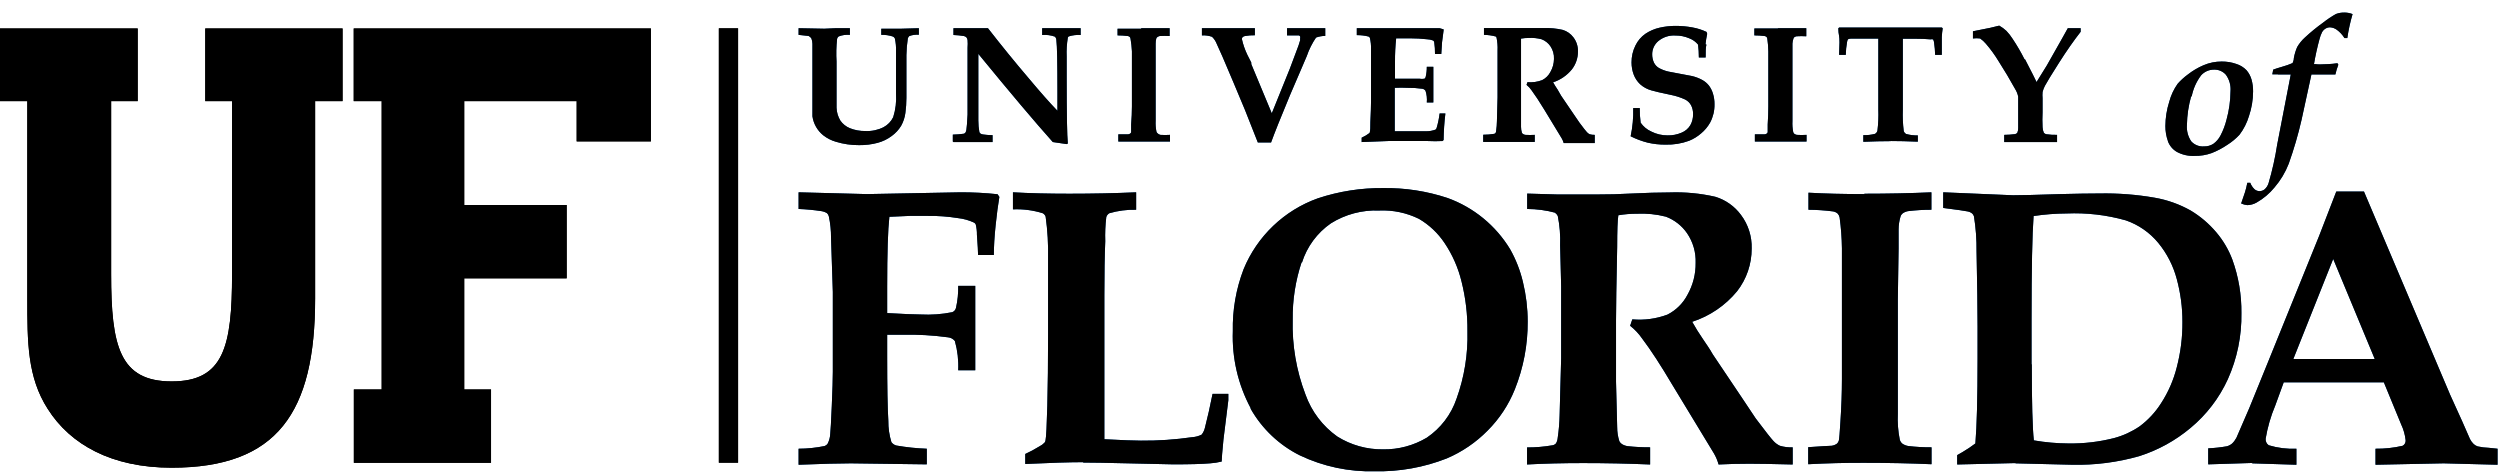
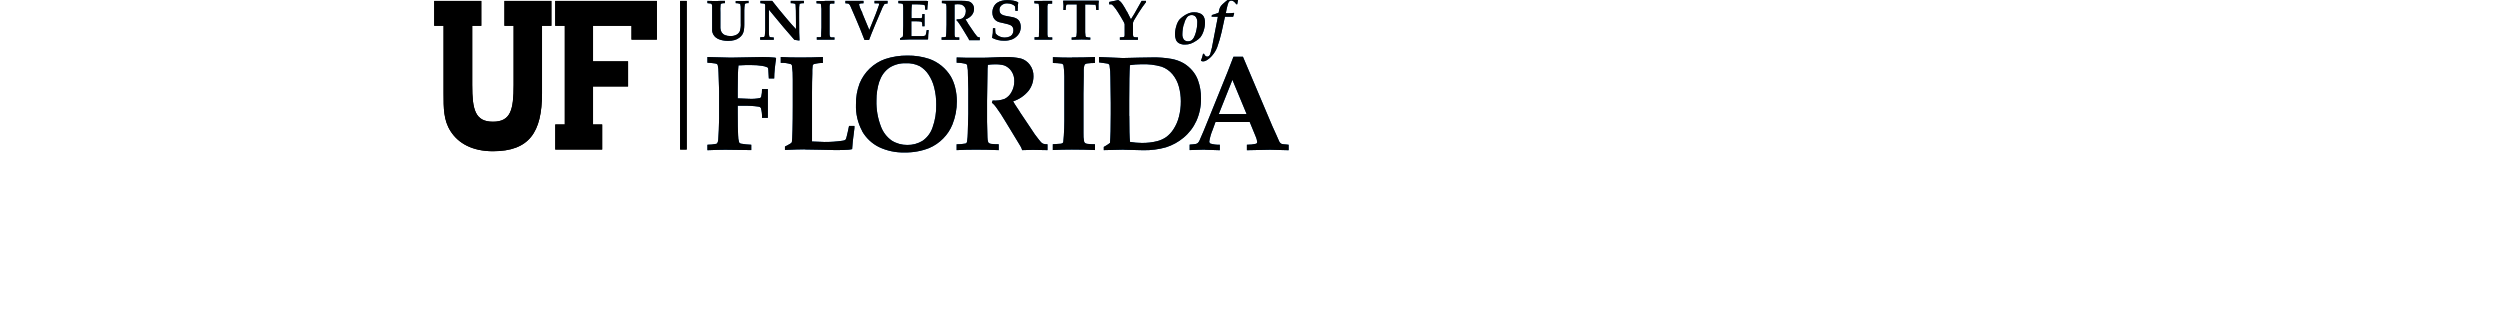
- <svg xmlns="http://www.w3.org/2000/svg" height="37" width="195">
-   <g fill="none" fill-rule="evenodd">
+ <svg xmlns="http://www.w3.org/2000/svg" height="100%" width="100%" style="Background-color:rgba(0, 147, 206, 1); transform: scale(0.7);" viewBox="-100 0 399 50">
+   <g transform="translate(-1 -2)" fill="none" fill-rule="evenodd">
    <path d="M56.07 2.21v33.88h1.5V2.21z" fill="#000" />
    <path d="M169.09 11c.13.358.38.659.71.85.424.226.9.333 1.38.31a3.74 3.74 0 0 0 1.33-.22 6.17 6.17 0 0 0 1.23-.65 4.69 4.69 0 0 0 .94-.78 4.59 4.59 0 0 0 .74-1.46 6 6 0 0 0 .32-1.91 3.3 3.3 0 0 0-.12-.93 1.93 1.93 0 0 0-.39-.73 1.87 1.87 0 0 0-.79-.49 3.32 3.32 0 0 0-1.15-.19 3.56 3.56 0 0 0-1.42.29 5.47 5.47 0 0 0-1.23.73 5.18 5.18 0 0 0-.78.71 4.33 4.33 0 0 0-.66 1.41 6.36 6.36 0 0 0-.3 1.89 3.43 3.43 0 0 0 .2 1.18zm1.86-3.47a4 4 0 0 1 .74-1.66 1.34 1.34 0 0 1 1-.44 1.18 1.18 0 0 1 .93.4c.27.373.399.83.36 1.29a8.62 8.62 0 0 1-.31 2.21 5.51 5.51 0 0 1-.47 1.24 1.84 1.84 0 0 1-.56.65 1.28 1.28 0 0 1-.72.2 1.22 1.22 0 0 1-1-.39 2 2 0 0 1-.34-1.29 8.71 8.71 0 0 1 .33-2.23zm6.73-1.72h1l-1.06 5.47a23 23 0 0 1-.67 3 1.06 1.06 0 0 1-.31.49.64.64 0 0 1-.39.14.6.6 0 0 1-.4-.15 1.39 1.39 0 0 1-.33-.5h-.23c-.05.26-.11.51-.18.73s-.17.51-.3.88c.151.07.314.114.48.13.253-.006.5-.075.72-.2a4.94 4.94 0 0 0 1.4-1.18 6.38 6.38 0 0 0 1.11-1.85c.4-1.12.734-2.261 1-3.42l.77-3.54h1.87a4.7 4.7 0 0 1 .23-.76l-.07-.12a6.38 6.38 0 0 1-.71.07c-.527.033-.86.033-1 0h-.12a20.22 20.22 0 0 1 .43-1.95 2.67 2.67 0 0 1 .2-.54.75.75 0 0 1 .27-.28.67.67 0 0 1 .35-.1 1 1 0 0 1 .53.19c.24.176.444.396.6.65h.22a13.43 13.43 0 0 1 .41-1.87 1.68 1.68 0 0 0-.6-.12 1.8 1.8 0 0 0-.69.11 7.53 7.53 0 0 0-1 .67 14.67 14.67 0 0 0-1.42 1.16 3.1 3.1 0 0 0-.61.75 3.86 3.86 0 0 0-.26.86c0 .19-.07.31-.1.39a5.66 5.66 0 0 1-.79.28c-.32.093-.56.17-.72.23l-.07.37h.44zM76.07 22.3h-1.33a7.08 7.08 0 0 1-.17 1.7.47.47 0 0 1-.29.35 9.82 9.82 0 0 1-2.47.18c-.453 0-1.323-.037-2.61-.11v-2.08c0-2.62.057-4.43.17-5.43l1.59-.07h1.43a13.64 13.64 0 0 1 2.32.17 4 4 0 0 1 1.26.35.29.29 0 0 1 .14.15c.063.262.094.53.09.8.06.813.09 1.34.09 1.58h1.23c0-.667.047-1.443.14-2.33s.19-1.62.29-2.2l-.14-.21a26.18 26.18 0 0 0-2.9-.15l-7.28.14-5.34-.14v1.3c.6.023 1.197.08 1.79.17.153.024.299.078.43.16a.49.49 0 0 1 .14.25 7.61 7.61 0 0 1 .17 1.65c.093 2.667.14 4.08.14 4.24V29c0 .533-.027 1.413-.08 2.64s-.093 1.957-.12 2.19a1.87 1.87 0 0 1-.21.79.47.47 0 0 1-.23.17 10.22 10.22 0 0 1-2.03.21v1.25c1.86-.073 3.22-.11 4.08-.11l5.92.08V35a17.42 17.42 0 0 1-2.38-.25.71.71 0 0 1-.38-.26 5.51 5.51 0 0 1-.24-1.67c-.06-.96-.09-2.627-.09-5v-1.71h1.21c1.18-.026 2.36.04 3.53.2a.76.76 0 0 1 .54.29 7.18 7.18 0 0 1 .26 2.28h1.33zm8.42 13.78c.667 0 1.827.02 3.48.06l3.56.08c1.293 0 2.247-.027 2.86-.08a5.15 5.15 0 0 0 .9-.14c0-.193.047-.767.14-1.72l.38-3.06v-.5h-1.23c-.193.973-.39 1.847-.59 2.62a1.39 1.39 0 0 1-.26.56 1.88 1.88 0 0 1-.74.2 26.43 26.43 0 0 1-4 .27c-.507 0-1.457-.037-2.85-.11v-2.58-4.29-4.37c0-1.693.023-3.097.07-4.21a12.27 12.27 0 0 1 .08-1.88.53.53 0 0 1 .24-.3 6.89 6.89 0 0 1 2.09-.27V15c-1.647.073-3.387.11-5.22.11-1.647 0-3.11-.037-4.39-.11v1.33a6.79 6.79 0 0 1 2.32.3.47.47 0 0 1 .23.27c.15 1.08.214 2.17.19 3.26v5.91c0 2.173-.02 4.033-.06 5.58s-.087 2.447-.14 2.7a.36.36 0 0 1-.07.17 1.44 1.44 0 0 1-.41.3 9.88 9.88 0 0 1-1.1.59v.78c2-.093 3.503-.14 4.51-.14zm13.06-4.2a9.06 9.06 0 0 0 3.84 3.64 12.82 12.82 0 0 0 5.85 1.24 14.54 14.54 0 0 0 5.6-1 9.93 9.93 0 0 0 3.19-2.17 9.58 9.58 0 0 0 2.13-3.23 14 14 0 0 0 1-5.28 13 13 0 0 0-.37-3.08 9.81 9.81 0 0 0-1-2.56 9.47 9.47 0 0 0-4.89-4 15.28 15.28 0 0 0-5-.77 15.71 15.71 0 0 0-5.11.8A9.85 9.85 0 0 0 97 21a12.76 12.76 0 0 0-.84 4.83 11.82 11.82 0 0 0 1.39 6zm4-11.39a5.87 5.87 0 0 1 2.26-3.07 6.61 6.61 0 0 1 3.76-1 6.4 6.4 0 0 1 3.11.65 6.12 6.12 0 0 1 2 1.89 9.34 9.34 0 0 1 1.32 3 15.25 15.25 0 0 1 .46 3.88 14.37 14.37 0 0 1-.85 5.26 6 6 0 0 1-2.32 3.04 6.47 6.47 0 0 1-3.41.91 6.56 6.56 0 0 1-3.57-1 6.82 6.82 0 0 1-2.48-3.27 15.21 15.21 0 0 1-1-5.85 13.66 13.66 0 0 1 .7-4.49zm19.74-3.89a.57.57 0 0 1 .22.26 9.7 9.7 0 0 1 .18 2.27l.08 3.2v5.62l-.12 4.42a14.11 14.11 0 0 1-.15 1.79 1 1 0 0 1-.13.42.46.46 0 0 1-.26.15 11.4 11.4 0 0 1-2 .17v1.33c1.333-.073 2.79-.11 4.37-.11 1.767 0 3.51.037 5.23.11v-1.34a15.11 15.11 0 0 1-1.76-.09 1.18 1.18 0 0 1-.44-.16.62.62 0 0 1-.2-.22 3.58 3.58 0 0 1-.17-1.1c0-.28-.03-1.46-.09-3.54v-4.81c0-.96.03-2.867.09-5.72 0-1.273.03-2.093.09-2.46a8.54 8.54 0 0 1 1.44-.12 7.7 7.7 0 0 1 2.27.23 3.52 3.52 0 0 1 1.65 1.29c.466.682.7 1.495.67 2.32a4.93 4.93 0 0 1-.64 2.49 3.59 3.59 0 0 1-1.56 1.54 6.24 6.24 0 0 1-2.74.37l-.17.5c.362.284.679.621.94 1 .667.88 1.453 2.087 2.36 3.62l3.24 5.34c.157.27.278.559.36.86.8-.04 1.603-.06 2.41-.06.667 0 1.79.02 3.37.06v-1.34a3 3 0 0 1-1-.12 1.6 1.6 0 0 1-.5-.37c-.173-.18-.637-.77-1.39-1.77l-1-1.5-2.35-3.5-.17-.29c-.06-.1-.24-.38-.57-.86s-.61-.93-.86-1.38a7.56 7.56 0 0 0 3.5-2.38 5.39 5.39 0 0 0 1.14-3.33 4.15 4.15 0 0 0-.83-2.62 3.88 3.88 0 0 0-2-1.42 13.78 13.78 0 0 0-3.56-.34c-.82 0-1.853.03-3.1.09-.76.047-1.667.07-2.72.07h-2.88l-2.42-.07v1.2a8.55 8.55 0 0 1 2.22.3zm24.15-1.46c-1.647 0-3.107-.037-4.38-.11v1.33a16 16 0 0 1 1.92.13.75.75 0 0 1 .36.17.66.66 0 0 1 .15.3c.11.799.17 1.604.18 2.41v10.21c0 1.033-.04 2.153-.12 3.36-.05.83-.09 1.3-.12 1.42a.49.49 0 0 1-.14.24.9.9 0 0 1-.43.17c-.16 0-.767.037-1.82.11v1.33a76.478 76.478 0 0 1 4.35-.11c1.873 0 3.63.037 5.27.11v-1.32a14.41 14.41 0 0 1-1.81-.1 1.15 1.15 0 0 1-.46-.18.61.61 0 0 1-.21-.33 8.27 8.27 0 0 1-.15-2v-8.9c0-.193.02-1.527.06-4v-1.49a3.57 3.57 0 0 1 .15-1 .5.5 0 0 1 .17-.25 1.06 1.06 0 0 1 .41-.17 14.82 14.82 0 0 1 1.83-.11V15c-1.647.073-3.393.11-5.24.11zm11.71 21l4.49.11a17.7 17.7 0 0 0 5.22-.67 11.79 11.79 0 0 0 4-2.2 10.73 10.73 0 0 0 2.91-3.8 12.09 12.09 0 0 0 1.06-5.16 11.87 11.87 0 0 0-.71-4.18 7.21 7.21 0 0 0-1.25-2.12 8 8 0 0 0-2-1.7 8.78 8.78 0 0 0-2.81-1 22.57 22.57 0 0 0-4.29-.33c-.78 0-1.813.017-3.1.05-1.787.06-3.003.09-3.65.09l-5.45-.23v1.22c1.093.14 1.727.23 1.9.27a.77.77 0 0 1 .38.18.53.53 0 0 1 .12.21c.145.903.212 1.816.2 2.73.053 2.573.08 4.527.08 5.86V28c0 3.04-.057 5.237-.17 6.59-.32.243-.654.466-1 .67l-.42.24v.73l4.58-.11zm1.31-7.71v-3.5c0-3.96.053-6.653.16-8.08a18.17 18.17 0 0 1 2.57-.2 14.71 14.71 0 0 1 4.63.54 5.69 5.69 0 0 1 2.53 1.76 7.46 7.46 0 0 1 1.44 2.82 12.69 12.69 0 0 1 .44 3.34 13.59 13.59 0 0 1-.44 3.53 9.34 9.34 0 0 1-1.23 2.82 6.77 6.77 0 0 1-1.66 1.79 6.49 6.49 0 0 1-2 .92 13.63 13.63 0 0 1-3.57.42 16.32 16.32 0 0 1-2.69-.24c-.107-.96-.16-2.94-.16-5.94zm17.17 7.71l3.49.11V35a6.49 6.49 0 0 1-2.16-.27.56.56 0 0 1-.24-.51c.148-.89.4-1.759.75-2.59l.66-1.81h7.81l1.35 3.28c.185.391.303.81.35 1.24a.45.45 0 0 1-.23.43 8.8 8.8 0 0 1-2.12.23v1.25l5.31-.11 4.21.11V35l-.67-.07a4.7 4.7 0 0 1-.88-.11.9.9 0 0 1-.31-.18 1.46 1.46 0 0 1-.29-.39l-.61-1.39-.94-2.07-6.72-15.85h-2.16l-1.33 3.44-3.95 9.75a548.915 548.915 0 0 1-1.51 3.71 257.941 257.941 0 0 1-1 2.31 1.74 1.74 0 0 1-.34.45 1.08 1.08 0 0 1-.4.21c-.483.085-.97.138-1.46.16v1.25l3.47-.11zm6.36-15.94l3.24 7.8h-6.35l3.12-7.83zM63.08 2.81a.51.51 0 0 1 .21.19c.05.131.077.27.08.41v5.66a2.32 2.32 0 0 0 .84 1.48 2.9 2.9 0 0 0 1 .51 6.06 6.06 0 0 0 1.8.26 5.37 5.37 0 0 0 1.45-.18 3.22 3.22 0 0 0 1.09-.53 2.71 2.71 0 0 0 .74-.8 2.81 2.81 0 0 0 .33-1 8.8 8.8 0 0 0 .08-1.18V6.1 4.3a9.37 9.37 0 0 1 .11-1.3.36.36 0 0 1 .12-.19 1.74 1.74 0 0 1 .74-.1V2.2l-1.38.04h-1.55v.48a2.57 2.57 0 0 1 .91.13.3.3 0 0 1 .15.15c.073.328.103.664.09 1v3.3a5 5 0 0 1-.22 1.84 1.75 1.75 0 0 1-.75.78 2.81 2.81 0 0 1-1.41.3 3.08 3.08 0 0 1-1.22-.22 1.69 1.69 0 0 1-.74-.59 2.09 2.09 0 0 1-.3-1V4.8a10.45 10.45 0 0 1 .04-1.74.31.31 0 0 1 .13-.22 1.93 1.93 0 0 1 .87-.12V2.2h-1.12l-.88.04-2-.04v.52l.83.09zm11.29 8.27h3.05v-.54h-.13a5.58 5.58 0 0 1-.6-.05.44.44 0 0 1-.21-.07.26.26 0 0 1-.09-.12 5 5 0 0 1-.08-.9V4.2c2.507 3.06 4.443 5.353 5.81 6.88l1.09.16.08-.05c-.06-.6-.09-2.307-.09-5.12V4.4a7.06 7.06 0 0 1 .09-1.46.16.16 0 0 1 .07-.1c.3-.094.616-.132.93-.11V2.2h-3v.53c.339-.03.68.015 1 .13a.45.45 0 0 1 .11.31c.053.4.08 1.733.08 4v1.47c-.587-.607-1.327-1.443-2.22-2.51a110.922 110.922 0 0 1-3.2-3.93h-2.69v.53c.271.01.542.036.81.08a.41.41 0 0 1 .2.1.47.47 0 0 1 .09.21c.016.2.016.4 0 .6V8.94c-.033.62-.063 1.01-.09 1.17a.56.56 0 0 1-.08.24.28.28 0 0 1-.12.08 7 7 0 0 1-.86.07v.54zM89 2.24h-1.83v.52c.267 0 .535.017.8.05a.31.31 0 0 1 .15.07.27.27 0 0 1 .06.13c.057.327.094.658.11.99V8.3c0 .433-.02.903-.06 1.41v.6a.2.2 0 0 1-.06.1.38.38 0 0 1-.18.07h-.76v.56h4.03v-.52a6 6 0 0 1-.76 0 .48.48 0 0 1-.21-.12.26.26 0 0 1-.09-.14 3.45 3.45 0 0 1-.06-.85V5.7 4.02 3.4a1.51 1.51 0 0 1 .05-.4.21.21 0 0 1 .1-.12.44.44 0 0 1 .17-.07 6.25 6.25 0 0 1 .77 0V2.2h-2.2zm10.14 8.88c.26-.72.753-1.953 1.48-3.7l.86-2 .45-1.05a6 6 0 0 1 .72-1.44 2.1 2.1 0 0 1 .72-.13v-.6H100.39v.56H101.32a.22.22 0 0 1 .09.08.31.31 0 0 1 0 .16.8.8 0 0 1 0 .15c-.04.173-.157.507-.35 1a73.78 73.78 0 0 1-.45 1.2L99.2 8.84 97.6 5v-.12l-.31-.61a5.69 5.69 0 0 1-.42-1.21.22.22 0 0 1 .05-.16.36.36 0 0 1 .19-.09 3.93 3.93 0 0 1 .77-.06V2.2h-4.13v.56a2.06 2.06 0 0 1 .79.11c.163.157.289.349.37.56.16.32.593 1.32 1.3 3l.9 2.15 1 2.53h1zm9.15-.12h3.08c.383.02.767.02 1.15 0l.08-.08a19.6 19.6 0 0 1 .14-2.07h-.45a6.68 6.68 0 0 1-.24 1.15.23.23 0 0 1-.08.11 2.05 2.05 0 0 1-.71.13H108.79V6.85a9.13 9.13 0 0 1 1 0 7.5 7.5 0 0 1 1.13.07c.11.01.208.07.27.16.095.293.129.603.1.91h.51V5.21h-.51a3.28 3.28 0 0 1-.09.8.24.24 0 0 1-.09.13 1.16 1.16 0 0 1-.4 0h-1.9V4.82a16.15 16.15 0 0 1 .09-1.83h1.15a11 11 0 0 1 1.23.07 1.5 1.5 0 0 1 .51.1.23.23 0 0 1 .08.13c.044.305.064.612.06.92h.49l.06-.92.12-.92v-.08l-.31-.09H105.83v.54c.31-.003.62.034.92.11a.2.2 0 0 1 .1.1c.07.288.1.584.09.88v4.09c0 .333-.017.863-.05 1.59 0 .4 0 .69-.06.86-.192.147-.4.27-.62.37v.34zm8.35-8.18a.23.23 0 0 1 .09.11c.068.329.095.665.08 1V7.6l-.05 1.85a5.77 5.77 0 0 1-.06.75.41.41 0 0 1-.05.18.2.2 0 0 1-.11.06 4.9 4.9 0 0 1-.85.07v.56h4.02v-.55a6.36 6.36 0 0 1-.74 0 .49.49 0 0 1-.18-.07.26.26 0 0 1-.08-.09 1.54 1.54 0 0 1-.07-.46V8.41v-2-2.4-1a3.59 3.59 0 0 1 .6-.05 3.21 3.21 0 0 1 1 .1c.28.106.52.294.69.54.2.294.299.645.28 1a2.06 2.06 0 0 1-.27 1 1.49 1.49 0 0 1-.65.65 2.61 2.61 0 0 1-1.15.16l-.07.21c.15.119.282.26.39.42.273.367.607.873 1 1.52l1.36 2.24c.065.113.115.234.15.36h2.42v-.64a1.25 1.25 0 0 1-.4-.05.65.65 0 0 1-.21-.16c-.073-.073-.267-.32-.58-.74l-.43-.63-1-1.47-.07-.12-.2-.35c-.13-.2-.26-.39-.36-.58a3.16 3.16 0 0 0 1.46-1c.313-.4.482-.893.48-1.4a1.74 1.74 0 0 0-.35-1.1 1.62 1.62 0 0 0-.84-.59 5.75 5.75 0 0 0-1.49-.14h-4.65v.53c.314.002.627.046.93.13zm16.39.63a7.37 7.37 0 0 1 .13-.81l-.05-.15a4.32 4.32 0 0 0-1.1-.35 7 7 0 0 0-1.3-.12 5.58 5.58 0 0 0-1.26.14 3.29 3.29 0 0 0-1.1.47 2.36 2.36 0 0 0-.79.93 2.9 2.9 0 0 0-.3 1.31 2.68 2.68 0 0 0 .17.95 2 2 0 0 0 .5.75c.252.226.554.39.88.48.24.073.743.19 1.51.35a4.93 4.93 0 0 1 1.12.36c.2.102.364.262.47.46.106.214.157.451.15.69a1.7 1.7 0 0 1-.21.85 1.42 1.42 0 0 1-.69.59 2.59 2.59 0 0 1-1.08.21 2.76 2.76 0 0 1-1.28-.3 2 2 0 0 1-.83-.69 7.94 7.94 0 0 1-.07-1.14h-.51a9.27 9.27 0 0 1-.2 2.2 6.63 6.63 0 0 0 1.34.5 6 6 0 0 0 1.39.15 4.92 4.92 0 0 0 1.83-.3c.34-.138.653-.33.93-.57a3.05 3.05 0 0 0 .71-.85c.233-.44.35-.932.34-1.43a2.67 2.67 0 0 0-.12-.83 2 2 0 0 0-.31-.62 1.73 1.73 0 0 0-.5-.43 3.26 3.26 0 0 0-.83-.32l-.85-.16-1-.19a2.81 2.81 0 0 1-.73-.28 1 1 0 0 1-.38-.41 1.54 1.54 0 0 1-.14-.68 1.34 1.34 0 0 1 .47-1 1.9 1.9 0 0 1 1.34-.44 2.66 2.66 0 0 1 1.09.22c.266.1.5.27.68.49.04.332.06.666.06 1h.53c0-.43 0-.78.06-1zm5.64-1.23h-1.83v.54a6.7 6.7 0 0 1 .8.05.31.31 0 0 1 .15.07.27.27 0 0 1 .06.13 8 8 0 0 1 .08 1V8.3c0 .433-.017.903-.05 1.41v.6a.2.2 0 0 1-.06.1.38.38 0 0 1-.18.07h-.76v.56h4.03v-.52a6 6 0 0 1-.76 0 .48.48 0 0 1-.19-.08.25.25 0 0 1-.09-.14 3.44 3.44 0 0 1-.06-.85V5.7 4.02 3.4a1.52 1.52 0 0 1 .08-.4.22.22 0 0 1 .07-.1.45.45 0 0 1 .17-.07 6.23 6.23 0 0 1 .76 0V2.2h-2.2zm8.84 8.78c.567 0 1.26.017 2.08.05v-.49a3 3 0 0 1-.91-.11.38.38 0 0 1-.19-.24 10.43 10.43 0 0 1-.07-1.65v-3.8-1.74h.91c.487 0 .903.017 1.25.05a.43.43 0 0 1 .2 0 .6.6 0 0 1 .08.27c.047.311.074.625.08.94h.52V2.89a6.52 6.52 0 0 1 .07-.68l-.06-.06H143.45l-.06.06c0 .213.02.413.06.6s.04.677 0 1.47h.52c.007-.335.04-.67.1-1a.42.42 0 0 1 .08-.22.55.55 0 0 1 .24-.05h2.12v5.54a10.3 10.3 0 0 1-.07 1.64.39.39 0 0 1-.19.25 3.12 3.12 0 0 1-.91.1v.52c.78-.033 1.473-.05 2.08-.05zm10.4-6.38a15.08 15.08 0 0 0-.92-1.58 4 4 0 0 0-.49-.63 2.89 2.89 0 0 0-.56-.41l-.7.17-1.35.27V3a2.13 2.13 0 0 1 .56 0c.168.116.319.254.45.41a10.2 10.2 0 0 1 1 1.38c.453.707.88 1.423 1.28 2.15a1.8 1.8 0 0 1 .24.6v2.44a.94.94 0 0 1-.07.38.3.3 0 0 1-.17.1 6.83 6.83 0 0 1-.85.06v.56h4.12v-.56a5.21 5.21 0 0 1-.84-.05.35.35 0 0 1-.19-.11 1.2 1.2 0 0 1-.1-.44c-.02-.39-.02-.78 0-1.17V7.66a2.59 2.59 0 0 1 0-.48c.04-.167.1-.328.18-.48.14-.267.507-.867 1.1-1.8s1.157-1.74 1.69-2.42V2.2h-1c-.06.12-.21.39-.44.79l-1.2 2.12-.8 1.29c-.1-.22-.397-.807-.89-1.76z" fill="#004b93" fill-rule="nonzero" />
    <g fill="#000">
      <path d="M36.21 30.38v-8.67h7.99v-5.72h-7.99v-8.1h8.77v3.14h5.79V2.22H27.59v5.67h2.18v22.49H27.6v5.72h10.7v-5.72zm-11.63-7.09V7.89h2.14V2.22H16.01v5.67h2.09v13.49c0 5.66-.65 8.37-4.71 8.37S8.67 27 8.67 21.38V7.89h2.07V2.22H0v5.67h2.13v15.4c0 3.37 0 6.12 1.59 8.6 1.77 2.8 5 4.59 9.66 4.59 8.26 0 11.2-4.31 11.2-13.19zM56.07 2.21v33.88h1.5V2.21z" />
      <path d="M169.09 11c.13.358.38.659.71.85.424.226.9.333 1.38.31a3.74 3.74 0 0 0 1.33-.22 6.17 6.17 0 0 0 1.23-.65 4.69 4.69 0 0 0 .94-.78 4.59 4.59 0 0 0 .74-1.46 6 6 0 0 0 .32-1.91 3.3 3.3 0 0 0-.12-.93 1.93 1.93 0 0 0-.39-.73 1.87 1.87 0 0 0-.79-.49 3.32 3.32 0 0 0-1.15-.19 3.56 3.56 0 0 0-1.42.29 5.47 5.47 0 0 0-1.23.73 5.18 5.18 0 0 0-.78.71 4.33 4.33 0 0 0-.66 1.41 6.36 6.36 0 0 0-.3 1.89 3.43 3.43 0 0 0 .2 1.18zm1.86-3.47a4 4 0 0 1 .74-1.66 1.34 1.34 0 0 1 1-.44 1.18 1.18 0 0 1 .93.4c.27.373.399.83.36 1.29a8.62 8.62 0 0 1-.31 2.21 5.51 5.51 0 0 1-.47 1.24 1.84 1.84 0 0 1-.56.65 1.28 1.28 0 0 1-.72.2 1.22 1.22 0 0 1-1-.39 2 2 0 0 1-.34-1.29 8.71 8.71 0 0 1 .33-2.23zm6.73-1.72h1l-1.06 5.47a23 23 0 0 1-.67 3 1.06 1.06 0 0 1-.31.49.64.64 0 0 1-.39.14.6.6 0 0 1-.4-.15 1.39 1.39 0 0 1-.33-.5h-.23c-.05.26-.11.51-.18.73s-.17.51-.3.88c.151.07.314.114.48.13.253-.006.5-.075.72-.2a4.94 4.94 0 0 0 1.4-1.18 6.38 6.38 0 0 0 1.11-1.85c.4-1.12.734-2.261 1-3.42l.77-3.54h1.87a4.7 4.7 0 0 1 .23-.76l-.07-.12a6.38 6.38 0 0 1-.71.07c-.527.033-.86.033-1 0h-.12a20.22 20.22 0 0 1 .43-1.95 2.67 2.67 0 0 1 .2-.54.75.75 0 0 1 .27-.28.67.67 0 0 1 .35-.1 1 1 0 0 1 .53.19c.24.176.444.396.6.65h.22a13.43 13.43 0 0 1 .41-1.87 1.68 1.68 0 0 0-.6-.12 1.8 1.8 0 0 0-.69.11 7.53 7.53 0 0 0-1 .67 14.67 14.67 0 0 0-1.42 1.16 3.1 3.1 0 0 0-.61.75 3.86 3.86 0 0 0-.26.86c0 .19-.07.31-.1.39a5.66 5.66 0 0 1-.79.28c-.32.093-.56.17-.72.23l-.07.37h.44zM76.07 22.3h-1.33a7.08 7.08 0 0 1-.17 1.7.47.47 0 0 1-.29.35 9.82 9.82 0 0 1-2.47.18c-.453 0-1.323-.037-2.61-.11v-2.08c0-2.62.057-4.43.17-5.43l1.59-.07h1.43a13.64 13.64 0 0 1 2.32.17 4 4 0 0 1 1.26.35.29.29 0 0 1 .14.15c.063.262.094.53.09.8.06.813.09 1.34.09 1.58h1.23c0-.667.047-1.443.14-2.33s.19-1.62.29-2.2l-.14-.21a26.18 26.18 0 0 0-2.9-.15l-7.28.14-5.34-.14v1.3c.6.023 1.197.08 1.79.17.153.024.299.078.43.16a.49.49 0 0 1 .14.25 7.61 7.61 0 0 1 .17 1.65c.093 2.667.14 4.08.14 4.24V29c0 .533-.027 1.413-.08 2.64s-.093 1.957-.12 2.19a1.87 1.87 0 0 1-.21.79.47.47 0 0 1-.23.17 10.22 10.22 0 0 1-2.03.21v1.25c1.86-.073 3.22-.11 4.08-.11l5.92.08V35a17.42 17.42 0 0 1-2.38-.25.71.71 0 0 1-.38-.26 5.51 5.51 0 0 1-.24-1.67c-.06-.96-.09-2.627-.09-5v-1.71h1.21c1.18-.026 2.36.04 3.53.2a.76.76 0 0 1 .54.29 7.18 7.18 0 0 1 .26 2.28h1.33zm8.42 13.78c.667 0 1.827.02 3.48.06l3.56.08c1.293 0 2.247-.027 2.86-.08a5.15 5.15 0 0 0 .9-.14c0-.193.047-.767.14-1.72l.38-3.06v-.5h-1.23c-.193.973-.39 1.847-.59 2.62a1.39 1.39 0 0 1-.26.56 1.88 1.88 0 0 1-.74.2 26.43 26.43 0 0 1-4 .27c-.507 0-1.457-.037-2.85-.11v-2.58-4.29-4.37c0-1.693.023-3.097.07-4.21a12.27 12.27 0 0 1 .08-1.88.53.53 0 0 1 .24-.3 6.89 6.89 0 0 1 2.09-.27V15c-1.647.073-3.387.11-5.22.11-1.647 0-3.11-.037-4.39-.11v1.33a6.79 6.79 0 0 1 2.32.3.47.47 0 0 1 .23.27c.15 1.08.214 2.17.19 3.26v5.91c0 2.173-.02 4.033-.06 5.58s-.087 2.447-.14 2.7a.36.36 0 0 1-.07.17 1.44 1.44 0 0 1-.41.3 9.88 9.88 0 0 1-1.1.59v.78c2-.093 3.503-.14 4.51-.14zm13.06-4.2a9.06 9.06 0 0 0 3.84 3.64 12.82 12.82 0 0 0 5.85 1.24 14.54 14.54 0 0 0 5.6-1 9.93 9.93 0 0 0 3.19-2.17 9.58 9.58 0 0 0 2.13-3.23 14 14 0 0 0 1-5.28 13 13 0 0 0-.37-3.08 9.81 9.81 0 0 0-1-2.56 9.47 9.47 0 0 0-4.89-4 15.28 15.28 0 0 0-5-.77 15.71 15.71 0 0 0-5.11.8A9.85 9.85 0 0 0 97 21a12.76 12.76 0 0 0-.84 4.83 11.82 11.82 0 0 0 1.39 6zm4-11.39a5.87 5.87 0 0 1 2.26-3.07 6.61 6.61 0 0 1 3.76-1 6.4 6.4 0 0 1 3.11.65 6.12 6.12 0 0 1 2 1.89 9.34 9.34 0 0 1 1.32 3 15.25 15.25 0 0 1 .46 3.88 14.37 14.37 0 0 1-.85 5.26 6 6 0 0 1-2.32 3.04 6.47 6.47 0 0 1-3.41.91 6.56 6.56 0 0 1-3.57-1 6.82 6.82 0 0 1-2.48-3.27 15.21 15.21 0 0 1-1-5.85 13.66 13.66 0 0 1 .7-4.49zm19.74-3.89a.57.57 0 0 1 .22.26 9.7 9.7 0 0 1 .18 2.27l.08 3.2v5.62l-.12 4.42a14.11 14.11 0 0 1-.15 1.79 1 1 0 0 1-.13.42.46.46 0 0 1-.26.15 11.4 11.4 0 0 1-2 .17v1.33c1.333-.073 2.79-.11 4.37-.11 1.767 0 3.51.037 5.23.11v-1.34a15.11 15.11 0 0 1-1.76-.09 1.18 1.18 0 0 1-.44-.16.62.62 0 0 1-.2-.22 3.58 3.58 0 0 1-.17-1.1c0-.28-.03-1.46-.09-3.54v-4.81c0-.96.03-2.867.09-5.72 0-1.273.03-2.093.09-2.46a8.54 8.54 0 0 1 1.44-.12 7.7 7.7 0 0 1 2.27.23 3.52 3.52 0 0 1 1.65 1.29c.466.682.7 1.495.67 2.32a4.93 4.93 0 0 1-.64 2.49 3.59 3.59 0 0 1-1.56 1.54 6.24 6.24 0 0 1-2.74.37l-.17.5c.362.284.679.621.94 1 .667.88 1.453 2.087 2.36 3.62l3.24 5.34c.157.27.278.559.36.86.8-.04 1.603-.06 2.41-.06.667 0 1.79.02 3.37.06v-1.34a3 3 0 0 1-1-.12 1.6 1.6 0 0 1-.5-.37c-.173-.18-.637-.77-1.39-1.77l-1-1.5-2.35-3.5-.17-.29c-.06-.1-.24-.38-.57-.86s-.61-.93-.86-1.38a7.56 7.56 0 0 0 3.5-2.38 5.39 5.39 0 0 0 1.14-3.33 4.15 4.15 0 0 0-.83-2.62 3.88 3.88 0 0 0-2-1.42 13.78 13.78 0 0 0-3.56-.34c-.82 0-1.853.03-3.1.09-.76.047-1.667.07-2.72.07h-2.88l-2.42-.07v1.2a8.55 8.55 0 0 1 2.22.3zm24.15-1.46c-1.647 0-3.107-.037-4.38-.11v1.33a16 16 0 0 1 1.92.13.75.75 0 0 1 .36.17.66.66 0 0 1 .15.3c.11.799.17 1.604.18 2.41v10.21c0 1.033-.04 2.153-.12 3.36-.05.83-.09 1.3-.12 1.42a.49.49 0 0 1-.14.24.9.9 0 0 1-.43.17c-.16 0-.767.037-1.82.11v1.33a76.478 76.478 0 0 1 4.35-.11c1.873 0 3.63.037 5.27.11v-1.32a14.41 14.41 0 0 1-1.81-.1 1.15 1.15 0 0 1-.46-.18.61.61 0 0 1-.21-.33 8.27 8.27 0 0 1-.15-2v-8.9c0-.193.02-1.527.06-4v-1.49a3.57 3.57 0 0 1 .15-1 .5.5 0 0 1 .17-.25 1.06 1.06 0 0 1 .41-.17 14.82 14.82 0 0 1 1.83-.11V15c-1.647.073-3.393.11-5.24.11zm11.71 21l4.49.11a17.7 17.7 0 0 0 5.22-.67 11.79 11.79 0 0 0 4-2.2 10.73 10.73 0 0 0 2.91-3.8 12.09 12.09 0 0 0 1.06-5.16 11.87 11.87 0 0 0-.71-4.18 7.21 7.21 0 0 0-1.25-2.12 8 8 0 0 0-2-1.7 8.78 8.78 0 0 0-2.81-1 22.57 22.57 0 0 0-4.29-.33c-.78 0-1.813.017-3.1.05-1.787.06-3.003.09-3.65.09l-5.45-.23v1.22c1.093.14 1.727.23 1.9.27a.77.77 0 0 1 .38.18.53.53 0 0 1 .12.21c.145.903.212 1.816.2 2.73.053 2.573.08 4.527.08 5.86V28c0 3.04-.057 5.237-.17 6.59-.32.243-.654.466-1 .67l-.42.24v.73l4.58-.11zm1.31-7.71v-3.5c0-3.96.053-6.653.16-8.08a18.17 18.17 0 0 1 2.57-.2 14.71 14.71 0 0 1 4.63.54 5.69 5.69 0 0 1 2.53 1.76 7.46 7.46 0 0 1 1.44 2.82 12.69 12.69 0 0 1 .44 3.34 13.59 13.59 0 0 1-.44 3.53 9.34 9.34 0 0 1-1.23 2.82 6.77 6.77 0 0 1-1.66 1.79 6.49 6.49 0 0 1-2 .92 13.63 13.63 0 0 1-3.57.42 16.32 16.32 0 0 1-2.69-.24c-.107-.96-.16-2.94-.16-5.94zm17.17 7.71l3.49.11V35a6.49 6.49 0 0 1-2.16-.27.56.56 0 0 1-.24-.51c.148-.89.4-1.759.75-2.59l.66-1.81h7.81l1.35 3.28c.185.391.303.81.35 1.24a.45.45 0 0 1-.23.43 8.8 8.8 0 0 1-2.12.23v1.25l5.31-.11 4.21.11V35l-.67-.07a4.7 4.7 0 0 1-.88-.11.9.9 0 0 1-.31-.18 1.46 1.46 0 0 1-.29-.39l-.61-1.39-.94-2.07-6.72-15.85h-2.16l-1.33 3.44-3.95 9.75a548.915 548.915 0 0 1-1.51 3.71 257.941 257.941 0 0 1-1 2.31 1.74 1.74 0 0 1-.34.45 1.08 1.08 0 0 1-.4.21c-.483.085-.97.138-1.46.16v1.25l3.47-.11zm6.36-15.94l3.24 7.8h-6.35l3.12-7.83zM63.08 2.81a.51.51 0 0 1 .21.19c.05.131.077.27.08.41v5.66a2.32 2.32 0 0 0 .84 1.48 2.9 2.9 0 0 0 1 .51 6.06 6.06 0 0 0 1.8.26 5.37 5.37 0 0 0 1.45-.18 3.22 3.22 0 0 0 1.09-.53 2.71 2.71 0 0 0 .74-.8 2.81 2.81 0 0 0 .33-1 8.8 8.8 0 0 0 .08-1.18V6.1 4.3a9.37 9.37 0 0 1 .11-1.3.36.36 0 0 1 .12-.19 1.74 1.74 0 0 1 .74-.1V2.2l-1.38.04h-1.55v.48a2.57 2.57 0 0 1 .91.13.3.3 0 0 1 .15.15c.073.328.103.664.09 1v3.3a5 5 0 0 1-.22 1.84 1.75 1.75 0 0 1-.75.78 2.81 2.81 0 0 1-1.41.3 3.08 3.08 0 0 1-1.22-.22 1.69 1.69 0 0 1-.74-.59 2.09 2.09 0 0 1-.3-1V4.8a10.45 10.45 0 0 1 .04-1.74.31.31 0 0 1 .13-.22 1.93 1.93 0 0 1 .87-.12V2.2h-1.12l-.88.04-2-.04v.52l.83.09zm11.29 8.27h3.05v-.54h-.13a5.58 5.58 0 0 1-.6-.05.44.44 0 0 1-.21-.07.26.26 0 0 1-.09-.12 5 5 0 0 1-.08-.9V4.2c2.507 3.06 4.443 5.353 5.81 6.88l1.09.16.08-.05c-.06-.6-.09-2.307-.09-5.12V4.4a7.06 7.06 0 0 1 .09-1.46.16.16 0 0 1 .07-.1c.3-.094.616-.132.93-.11V2.2h-3v.53c.339-.03.68.015 1 .13a.45.45 0 0 1 .11.31c.053.4.08 1.733.08 4v1.47c-.587-.607-1.327-1.443-2.22-2.51a110.922 110.922 0 0 1-3.2-3.93h-2.69v.53c.271.01.542.036.81.08a.41.41 0 0 1 .2.1.47.47 0 0 1 .09.21c.016.2.016.4 0 .6V8.94c-.033.62-.063 1.01-.09 1.17a.56.56 0 0 1-.08.24.28.28 0 0 1-.12.08 7 7 0 0 1-.86.07v.54zM89 2.24h-1.83v.52c.267 0 .535.017.8.05a.31.31 0 0 1 .15.07.27.27 0 0 1 .06.13c.057.327.094.658.11.99V8.3c0 .433-.02.903-.06 1.41v.6a.2.2 0 0 1-.06.1.38.38 0 0 1-.18.07h-.76v.56h4.03v-.52a6 6 0 0 1-.76 0 .48.48 0 0 1-.21-.12.26.26 0 0 1-.09-.14 3.45 3.45 0 0 1-.06-.85V5.7 4.02 3.4a1.51 1.51 0 0 1 .05-.4.21.21 0 0 1 .1-.12.44.44 0 0 1 .17-.07 6.25 6.25 0 0 1 .77 0V2.2h-2.2zm10.14 8.88c.26-.72.753-1.953 1.48-3.7l.86-2 .45-1.05a6 6 0 0 1 .72-1.44 2.1 2.1 0 0 1 .72-.13v-.6H100.39v.56H101.32a.22.22 0 0 1 .09.08.31.31 0 0 1 0 .16.8.8 0 0 1 0 .15c-.04.173-.157.507-.35 1a73.78 73.78 0 0 1-.45 1.2L99.2 8.84 97.6 5v-.12l-.31-.61a5.69 5.69 0 0 1-.42-1.21.22.22 0 0 1 .05-.16.36.36 0 0 1 .19-.09 3.93 3.93 0 0 1 .77-.06V2.2h-4.13v.56a2.06 2.06 0 0 1 .79.11c.163.157.289.349.37.56.16.32.593 1.32 1.3 3l.9 2.15 1 2.53h1zm9.15-.12h3.08c.383.02.767.02 1.15 0l.08-.08a19.6 19.6 0 0 1 .14-2.07h-.45a6.68 6.68 0 0 1-.24 1.15.23.23 0 0 1-.08.11 2.05 2.05 0 0 1-.71.13H108.79V6.85a9.13 9.13 0 0 1 1 0 7.5 7.5 0 0 1 1.13.07c.11.01.208.07.27.16.095.293.129.603.1.91h.51V5.21h-.51a3.28 3.28 0 0 1-.09.8.24.24 0 0 1-.09.13 1.16 1.16 0 0 1-.4 0h-1.9V4.82a16.15 16.15 0 0 1 .09-1.83h1.15a11 11 0 0 1 1.23.07 1.5 1.5 0 0 1 .51.1.23.23 0 0 1 .08.13c.044.305.064.612.06.92h.49l.06-.92.12-.92v-.08l-.31-.09H105.83v.54c.31-.003.62.034.92.11a.2.2 0 0 1 .1.1c.07.288.1.584.09.88v4.09c0 .333-.017.863-.05 1.59 0 .4 0 .69-.06.86-.192.147-.4.27-.62.37v.34zm8.35-8.18a.23.23 0 0 1 .09.11c.068.329.095.665.08 1V7.6l-.05 1.85a5.77 5.77 0 0 1-.06.75.41.41 0 0 1-.05.18.2.2 0 0 1-.11.06 4.9 4.9 0 0 1-.85.07v.56h4.02v-.55a6.36 6.36 0 0 1-.74 0 .49.49 0 0 1-.18-.07.26.26 0 0 1-.08-.09 1.54 1.54 0 0 1-.07-.46V8.41v-2-2.4-1a3.59 3.59 0 0 1 .6-.05 3.21 3.21 0 0 1 1 .1c.28.106.52.294.69.54.2.294.299.645.28 1a2.06 2.06 0 0 1-.27 1 1.49 1.49 0 0 1-.65.65 2.61 2.61 0 0 1-1.15.16l-.07.21c.15.119.282.26.39.42.273.367.607.873 1 1.52l1.36 2.24c.065.113.115.234.15.36h2.42v-.64a1.25 1.25 0 0 1-.4-.05.65.65 0 0 1-.21-.16c-.073-.073-.267-.32-.58-.74l-.43-.63-1-1.47-.07-.12-.2-.35c-.13-.2-.26-.39-.36-.58a3.16 3.16 0 0 0 1.46-1c.313-.4.482-.893.48-1.4a1.74 1.74 0 0 0-.35-1.1 1.62 1.62 0 0 0-.84-.59 5.75 5.75 0 0 0-1.49-.14h-4.65v.53c.314.002.627.046.93.13zm16.39.63a7.37 7.37 0 0 1 .13-.81l-.05-.15a4.32 4.32 0 0 0-1.1-.35 7 7 0 0 0-1.3-.12 5.58 5.58 0 0 0-1.26.14 3.29 3.29 0 0 0-1.1.47 2.36 2.36 0 0 0-.79.93 2.9 2.9 0 0 0-.3 1.31 2.68 2.68 0 0 0 .17.95 2 2 0 0 0 .5.75c.252.226.554.39.88.48.24.073.743.19 1.51.35a4.93 4.93 0 0 1 1.12.36c.2.102.364.262.47.46.106.214.157.451.15.69a1.7 1.7 0 0 1-.21.85 1.42 1.42 0 0 1-.69.59 2.59 2.59 0 0 1-1.08.21 2.76 2.76 0 0 1-1.28-.3 2 2 0 0 1-.83-.69 7.94 7.94 0 0 1-.07-1.14h-.51a9.27 9.27 0 0 1-.2 2.2 6.63 6.63 0 0 0 1.34.5 6 6 0 0 0 1.39.15 4.92 4.92 0 0 0 1.83-.3c.34-.138.653-.33.93-.57a3.05 3.05 0 0 0 .71-.85c.233-.44.35-.932.34-1.43a2.67 2.67 0 0 0-.12-.83 2 2 0 0 0-.31-.62 1.73 1.73 0 0 0-.5-.43 3.26 3.26 0 0 0-.83-.32l-.85-.16-1-.19a2.81 2.81 0 0 1-.73-.28 1 1 0 0 1-.38-.41 1.54 1.54 0 0 1-.14-.68 1.34 1.34 0 0 1 .47-1 1.9 1.9 0 0 1 1.34-.44 2.66 2.66 0 0 1 1.09.22c.266.1.5.27.68.49.04.332.06.666.06 1h.53c0-.43 0-.78.06-1zm5.64-1.23h-1.83v.54a6.7 6.7 0 0 1 .8.05.31.31 0 0 1 .15.07.27.27 0 0 1 .06.13 8 8 0 0 1 .08 1V8.3c0 .433-.017.903-.05 1.41v.6a.2.2 0 0 1-.06.1.38.38 0 0 1-.18.07h-.76v.56h4.03v-.52a6 6 0 0 1-.76 0 .48.48 0 0 1-.19-.08.25.25 0 0 1-.09-.14 3.44 3.44 0 0 1-.06-.85V5.7 4.02 3.4a1.52 1.52 0 0 1 .08-.4.22.22 0 0 1 .07-.1.45.45 0 0 1 .17-.07 6.23 6.23 0 0 1 .76 0V2.2h-2.2zm8.84 8.78c.567 0 1.26.017 2.08.05v-.49a3 3 0 0 1-.91-.11.38.38 0 0 1-.19-.24 10.43 10.43 0 0 1-.07-1.65v-3.8-1.74h.91c.487 0 .903.017 1.25.05a.43.43 0 0 1 .2 0 .6.6 0 0 1 .08.27c.047.311.074.625.08.94h.52V2.89a6.52 6.52 0 0 1 .07-.68l-.06-.06H143.45l-.06.06c0 .213.02.413.06.6s.04.677 0 1.47h.52c.007-.335.04-.67.1-1a.42.42 0 0 1 .08-.22.55.55 0 0 1 .24-.05h2.12v5.54a10.3 10.3 0 0 1-.07 1.64.39.39 0 0 1-.19.25 3.12 3.12 0 0 1-.91.1v.52c.78-.033 1.473-.05 2.08-.05zm10.4-6.38a15.08 15.08 0 0 0-.92-1.58 4 4 0 0 0-.49-.63 2.89 2.89 0 0 0-.56-.41l-.7.17-1.35.27V3a2.13 2.13 0 0 1 .56 0c.168.116.319.254.45.41a10.2 10.2 0 0 1 1 1.38c.453.707.88 1.423 1.28 2.15a1.8 1.8 0 0 1 .24.6v2.44a.94.94 0 0 1-.07.38.3.3 0 0 1-.17.1 6.83 6.83 0 0 1-.85.06v.56h4.12v-.56a5.21 5.21 0 0 1-.84-.05.35.35 0 0 1-.19-.11 1.2 1.2 0 0 1-.1-.44c-.02-.39-.02-.78 0-1.17V7.66a2.59 2.59 0 0 1 0-.48c.04-.167.1-.328.18-.48.14-.267.507-.867 1.1-1.8s1.157-1.74 1.69-2.42V2.2h-1c-.06.12-.21.39-.44.79l-1.2 2.12-.8 1.29c-.1-.22-.397-.807-.89-1.76z" fill-rule="nonzero" />
      <path d="M36.21 30.38v-8.67h7.99v-5.72h-7.99v-8.1h8.77v3.14h5.79V2.22H27.59v5.67h2.18v22.49H27.6v5.72h10.7v-5.72zm-11.63-7.09V7.89h2.14V2.22H16.01v5.67h2.09v13.49c0 5.66-.65 8.37-4.71 8.37S8.67 27 8.67 21.38V7.89h2.07V2.22H0v5.67h2.13v15.4c0 3.37 0 6.12 1.59 8.6 1.77 2.8 5 4.59 9.66 4.59 8.26 0 11.2-4.31 11.2-13.19z" />
    </g>
  </g>
</svg>
